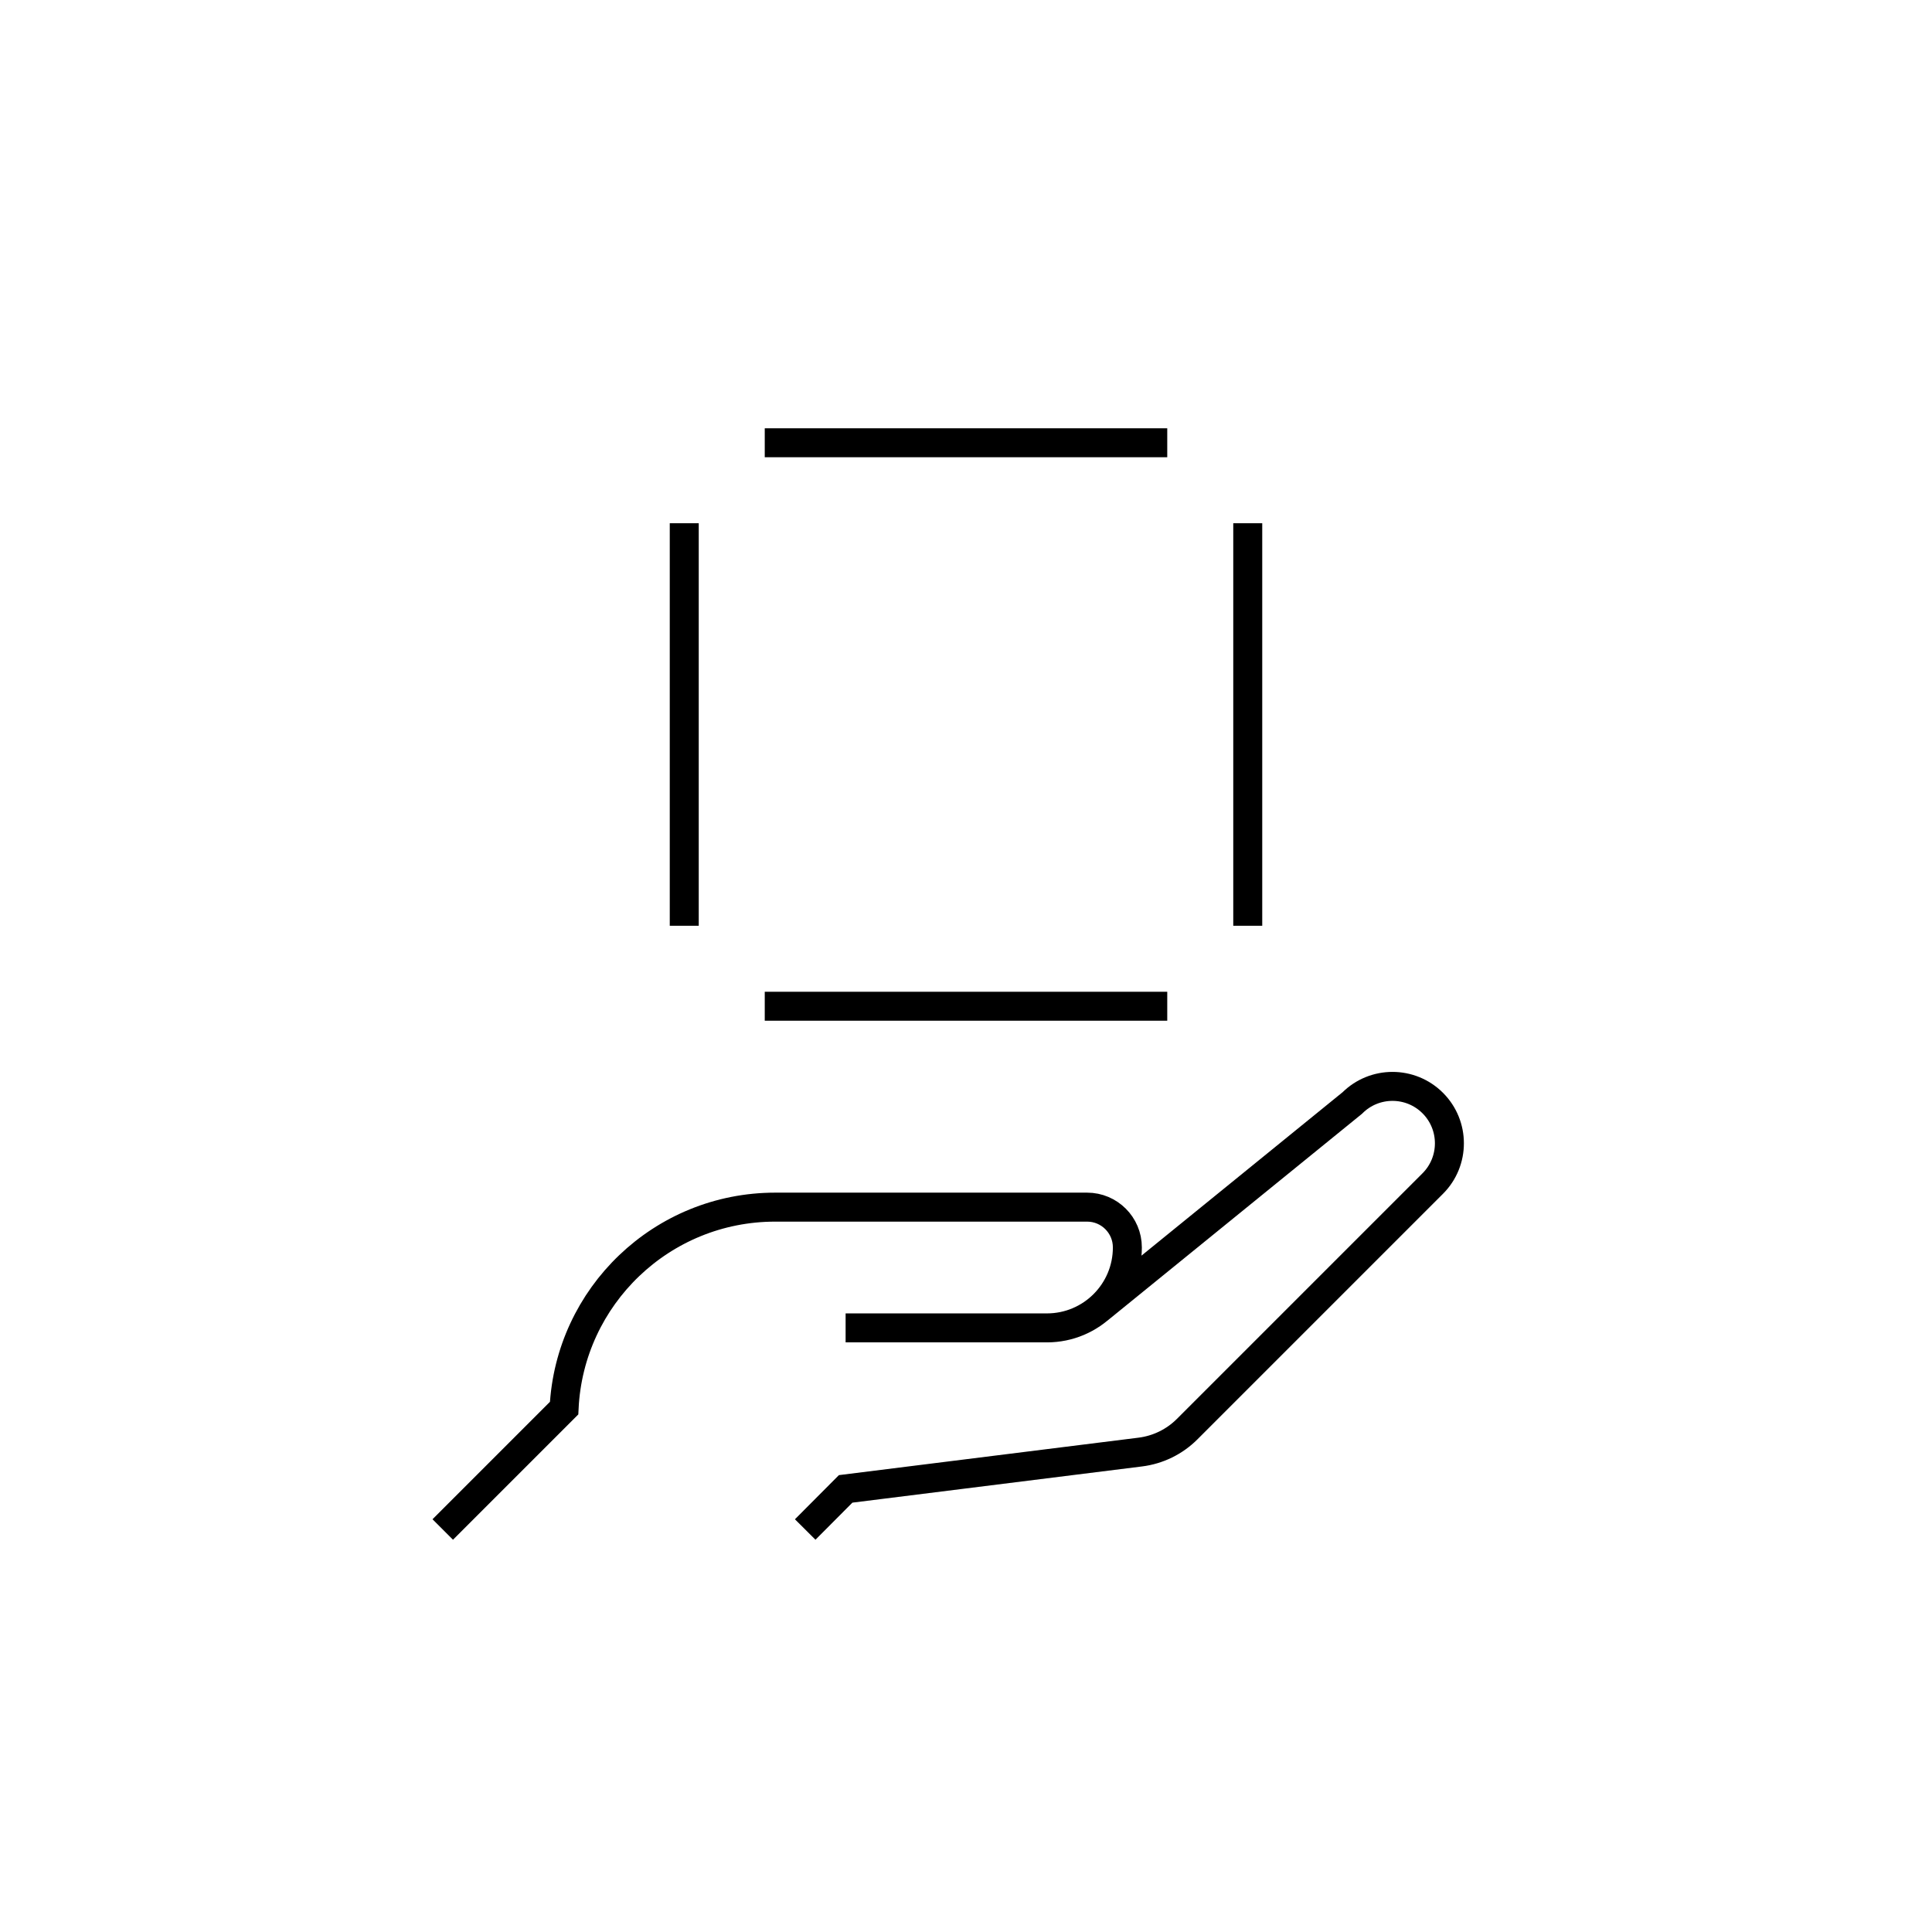
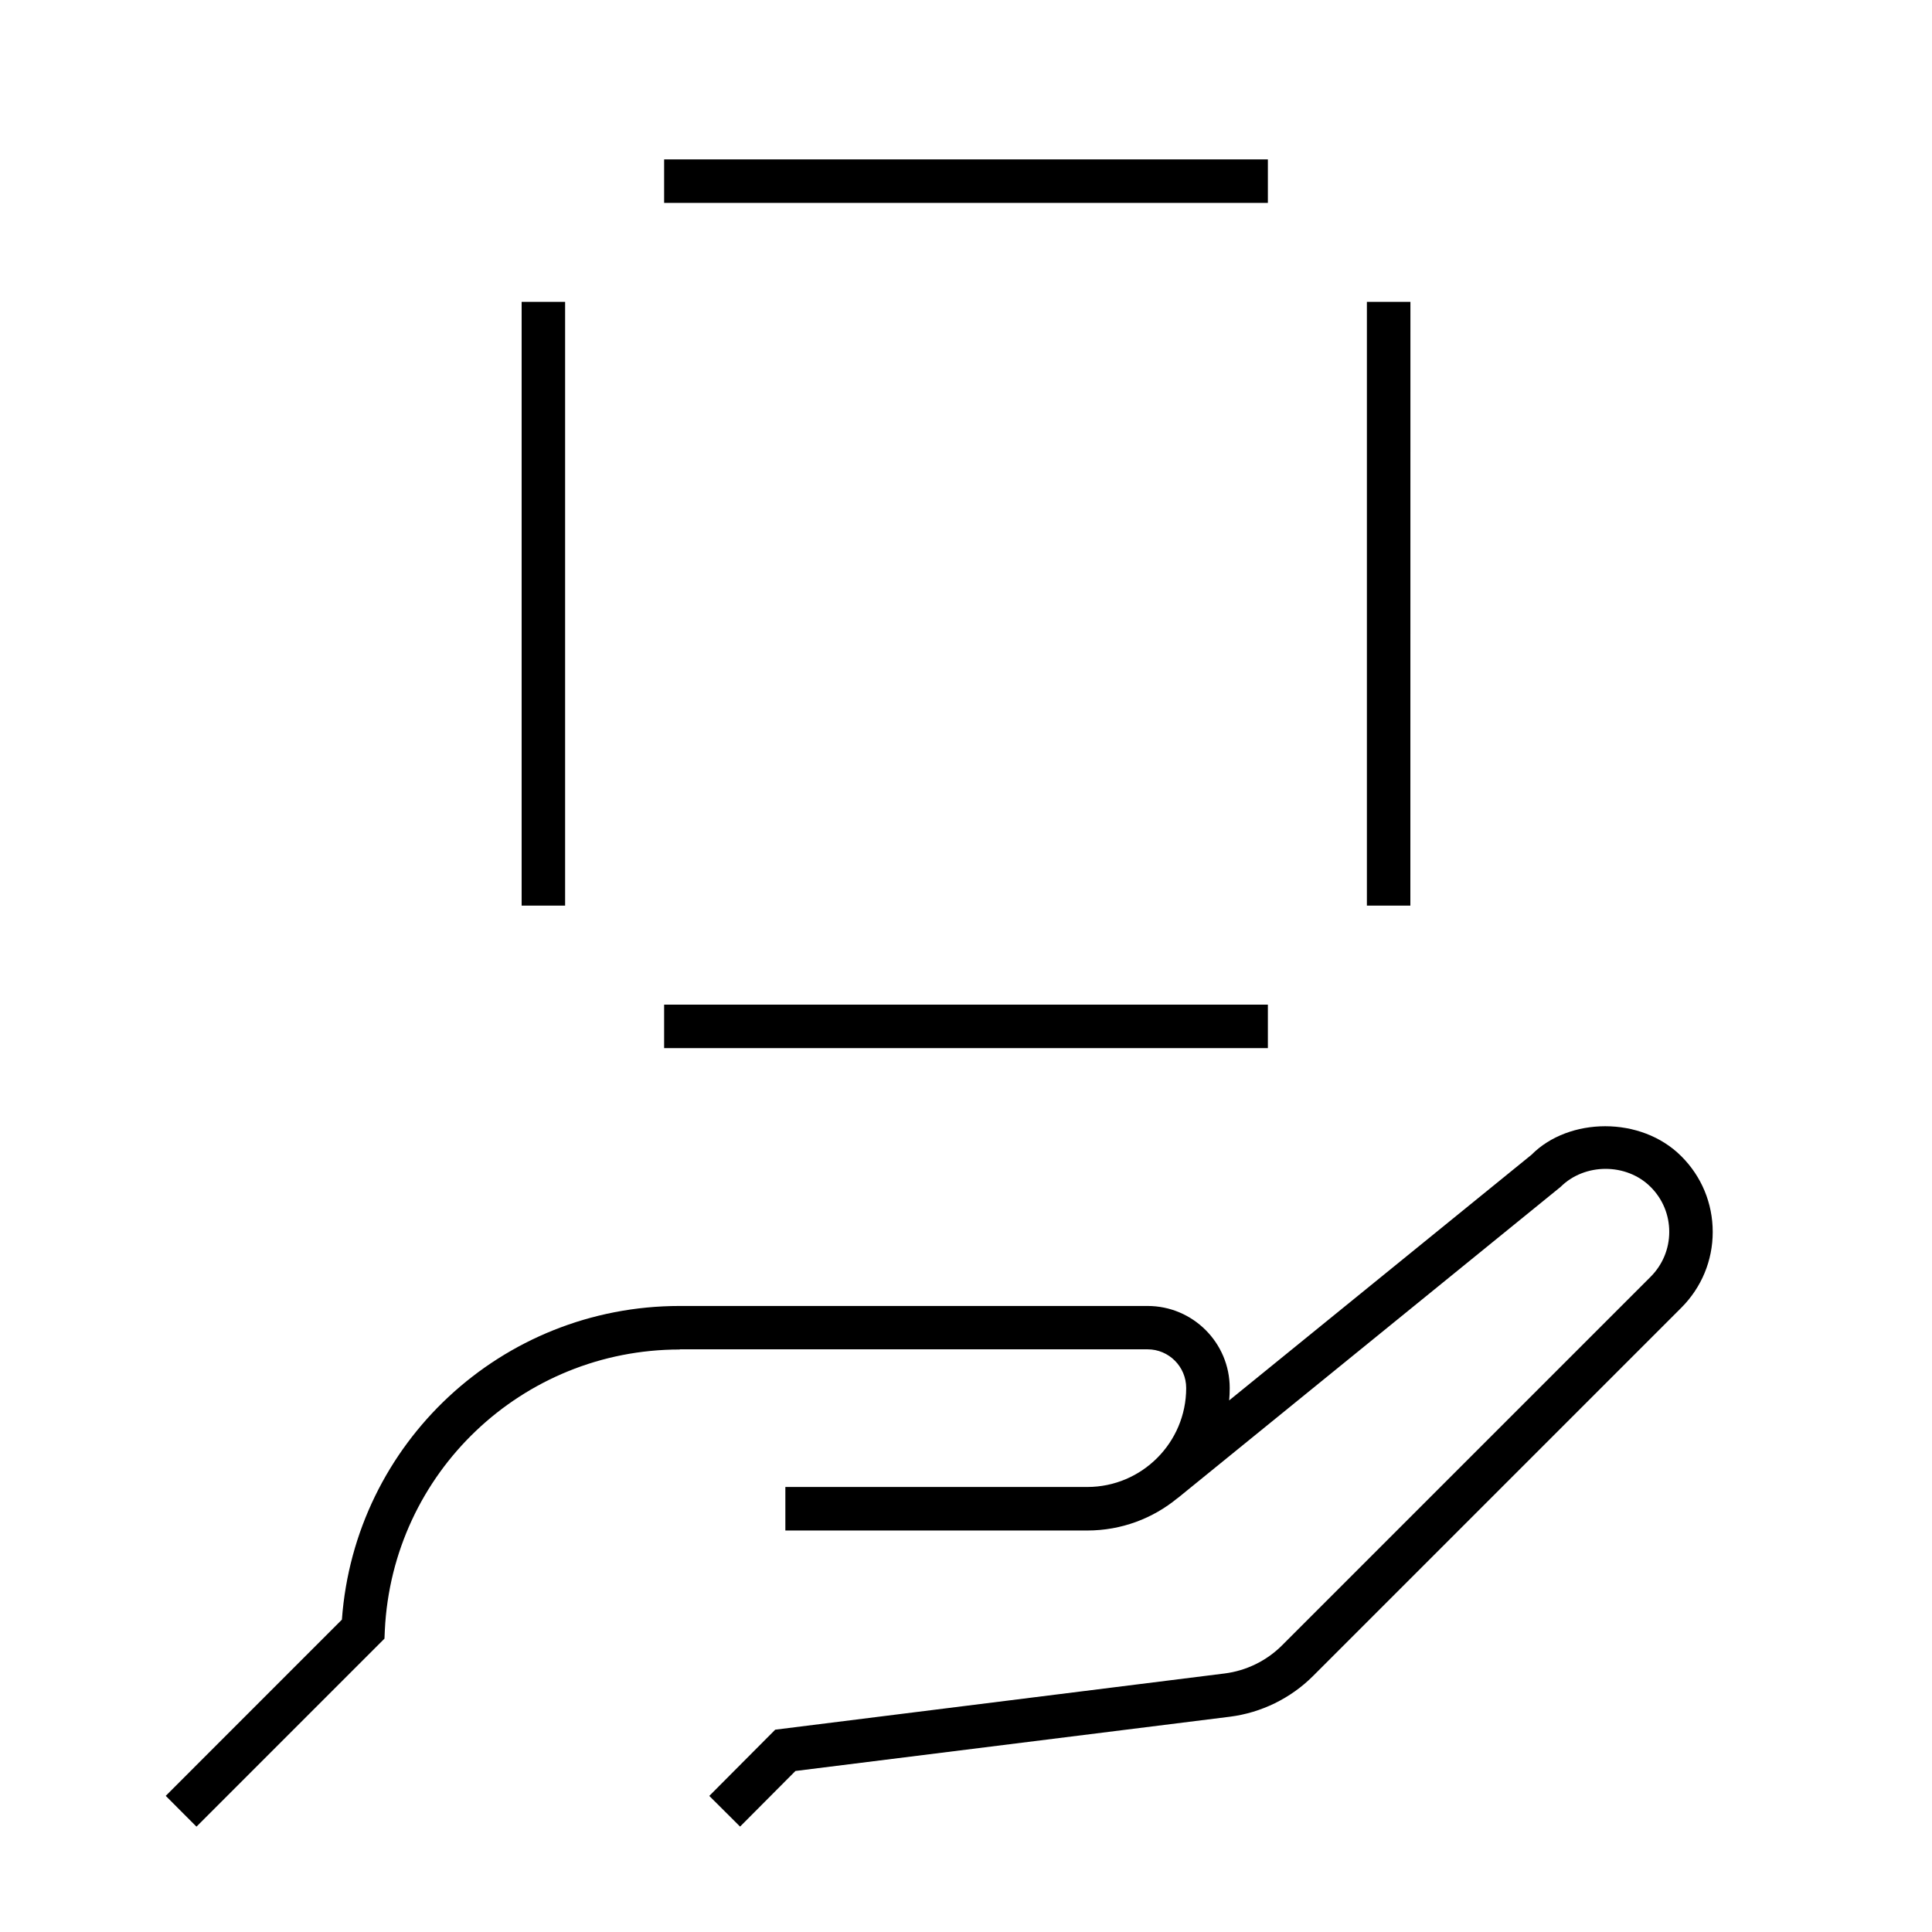
- <svg xmlns="http://www.w3.org/2000/svg" version="1.1" x="0px" y="0px" viewBox="0 0 48 48" style="enable-background:new 0 0 48 48;" xml:space="preserve">
+ <svg xmlns="http://www.w3.org/2000/svg" version="1.1" id="Layer_1" x="0px" y="0px" viewBox="0 0 32 32" style="enable-background:new 0 0 32 32;" xml:space="preserve">
  <g id="trust">
-     <path id="trust_1_" style="fill:none;stroke:#000000;stroke-width:0.72;stroke-miterlimit:10;" d="M17,13v10 M31,13v10 M19,11h10    M19,25h10 M20.005,38l1.005-1.009l7.32-0.915c0.44-0.055,0.85-0.255,1.164-0.569l6.102-6.102c0.552-0.552,0.552-1.448,0-2l0,0   c-0.552-0.552-1.448-0.552-2,0l-6.316,5.132 M21.009,32.991h5.002c1.104,0,1.998-0.895,1.998-1.998v-0.002c0-0.552-0.448-1-1-1   h-7.75 M19.259,29.991c-2.814,0-5.11,2.213-5.244,4.994L11,38" />
+     <path id="trust_1_" d="M11.259,22.352c-2.613,0-4.759,2.042-4.885,4.65l-0.006,0.139l-3.114,3.114l-0.509-0.51l2.918-2.919   c0.213-2.924,2.644-5.195,5.595-5.195h7.75c0.75,0,1.36,0.61,1.36,1.36c0,0.068-0.003,0.137-0.009,0.204l5.008-4.069   c0.615-0.621,1.812-0.646,2.481,0.025c0.335,0.334,0.52,0.779,0.52,1.254c0,0.474-0.185,0.919-0.52,1.255l-6.102,6.102   c-0.368,0.367-0.855,0.606-1.373,0.672l-7.198,0.899l-0.917,0.921l-0.51-0.508l1.092-1.097l7.443-0.931   c0.359-0.045,0.698-0.211,0.953-0.467l6.102-6.102c0.199-0.199,0.31-0.464,0.31-0.745c0-0.282-0.109-0.546-0.309-0.745   c-0.399-0.399-1.092-0.398-1.491,0l-6.344,5.156l-0.001-0.001c-0.406,0.335-0.928,0.536-1.494,0.536h-5.001v-0.721h5.001   c0.903,0,1.638-0.735,1.638-1.639c0-0.354-0.287-0.641-0.64-0.641h-7.748V22.352z M21,17.36H11v-0.72h10V17.36z M23.36,15h-0.72V5   h0.721L23.36,15L23.36,15z M9.36,15H8.64V5h0.72C9.36,5,9.36,15,9.36,15z M21,3.36H11V2.64h10V3.36z" />
  </g>
-   <g id="Layer_1">
- </g>
+   <rect id="_Transparent_Rectangle" style="fill:none;" width="32" height="32" />
</svg>
